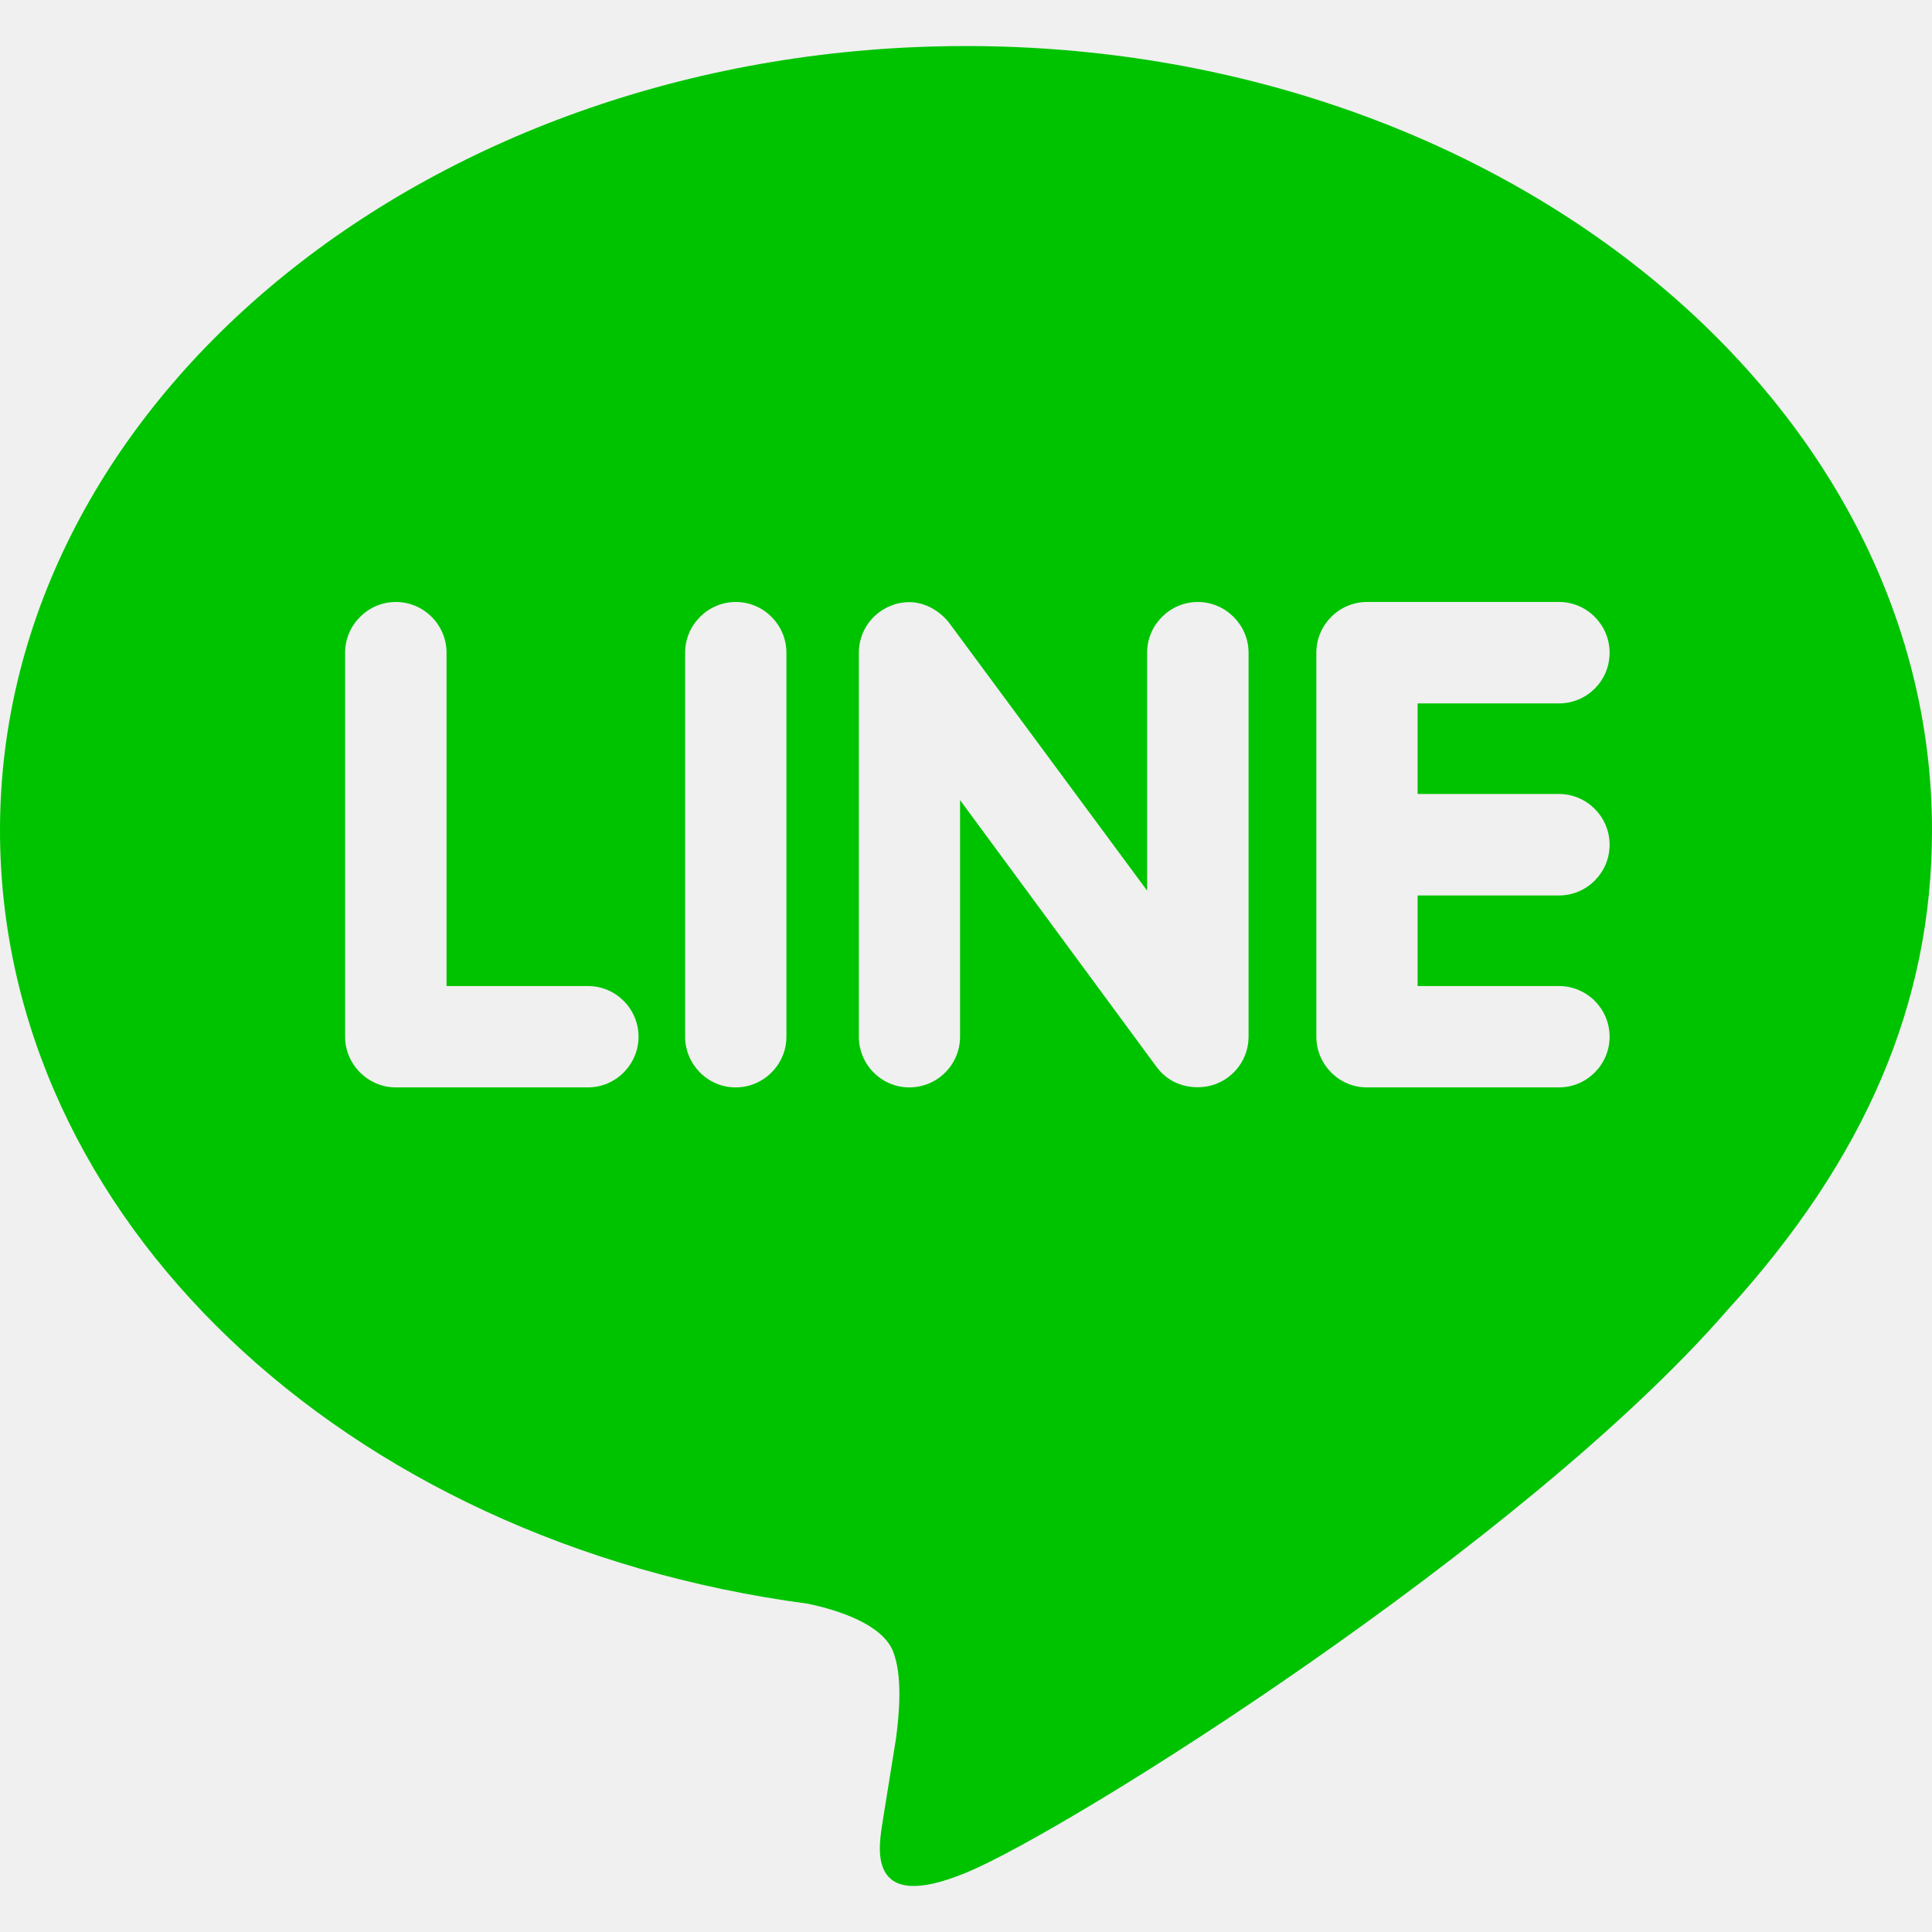
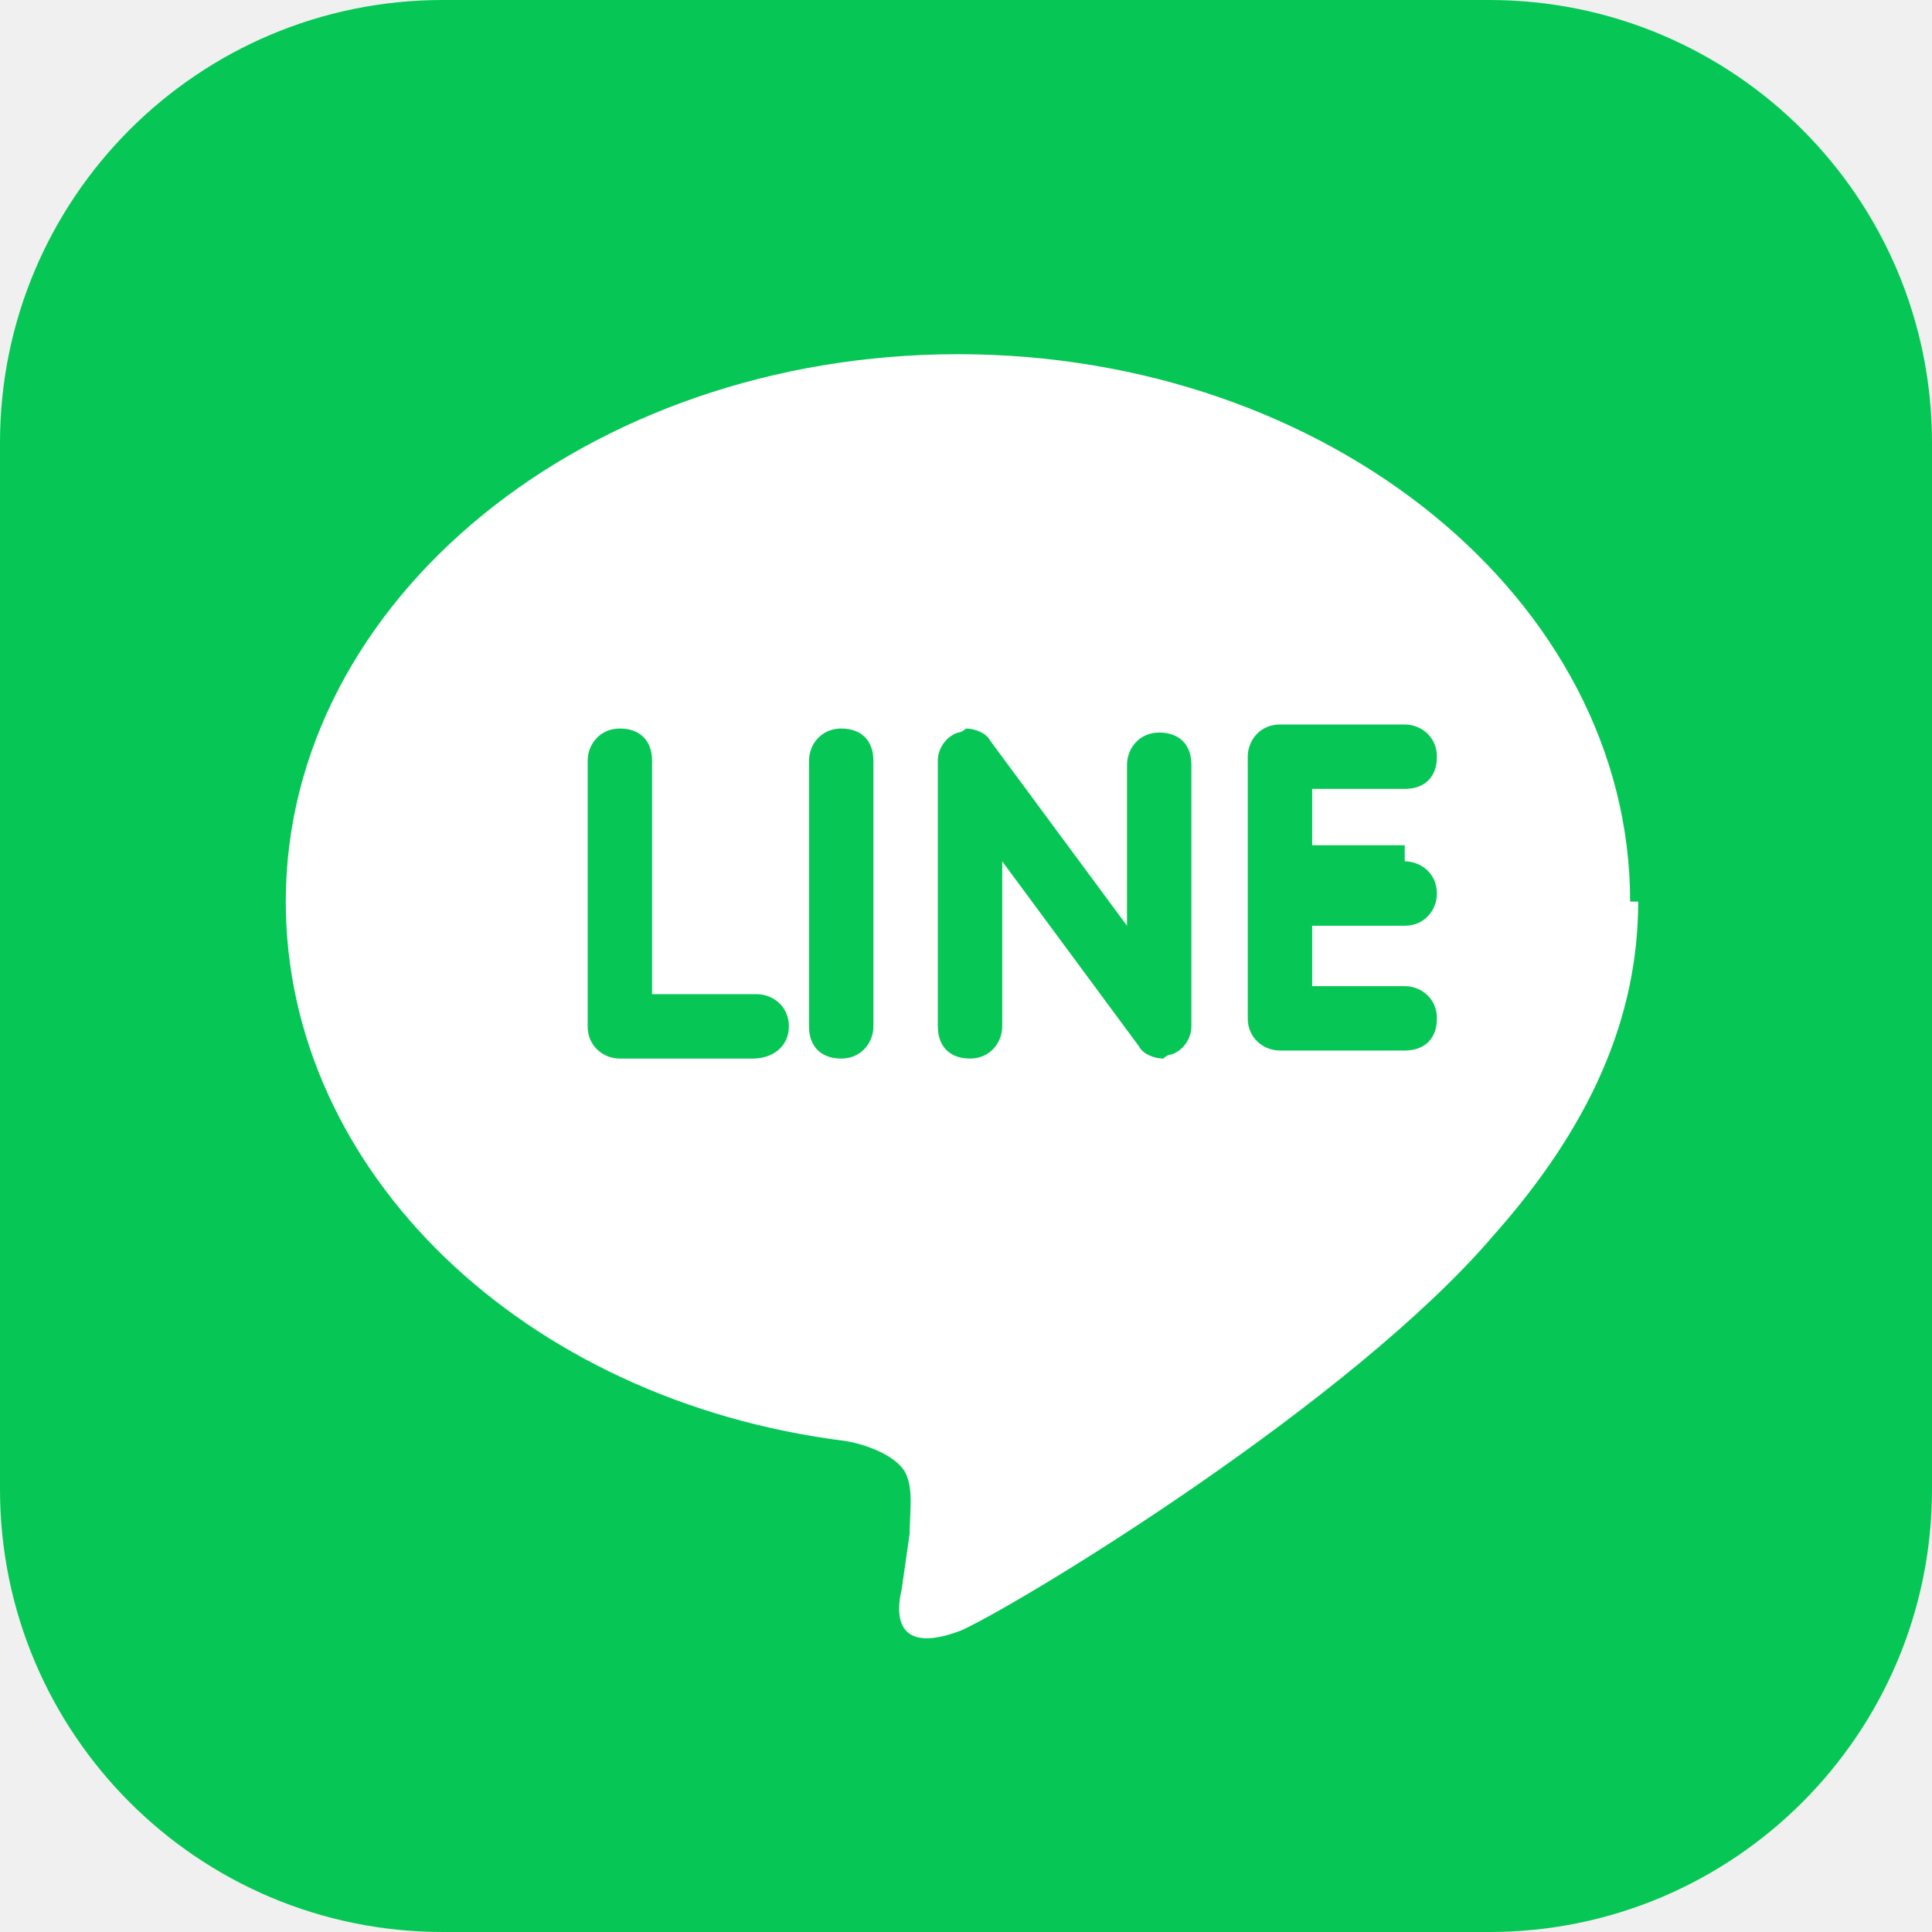
- <svg xmlns="http://www.w3.org/2000/svg" fill="#00C300" role="img" viewBox="0 0 24 24">
-   <path d="M19.365 9.863c.349 0 .63.285.63.631 0 .345-.281.63-.63.63H17.61v1.125h1.755c.349 0 .63.283.63.63 0 .344-.281.629-.63.629h-2.386c-.345 0-.627-.285-.627-.629V8.108c0-.345.282-.63.63-.63h2.386c.346 0 .627.285.627.63 0 .349-.281.63-.63.63H17.61v1.125h1.755zm-3.855 3.016c0 .27-.174.51-.432.596-.064.021-.133.031-.199.031-.211 0-.391-.09-.51-.25l-2.443-3.317v2.94c0 .344-.279.629-.631.629-.346 0-.626-.285-.626-.629V8.108c0-.27.173-.51.43-.595.06-.023.136-.033.194-.033.195 0 .375.104.495.254l2.462 3.33V8.108c0-.345.282-.63.63-.63.345 0 .63.285.63.63v4.771zm-5.741 0c0 .344-.282.629-.631.629-.345 0-.627-.285-.627-.629V8.108c0-.345.282-.63.63-.63.346 0 .628.285.628.63v4.771zm-2.466.629H4.917c-.345 0-.63-.285-.63-.629V8.108c0-.345.285-.63.63-.63.348 0 .63.285.63.63v4.141h1.756c.348 0 .629.283.629.63 0 .344-.282.629-.629.629M24 10.314C24 4.943 18.615.572 12 .572S0 4.943 0 10.314c0 4.811 4.27 8.842 10.035 9.608.391.082.923.258 1.058.59.12.301.079.766.038 1.08l-.164 1.02c-.045.301-.24 1.186 1.049.645 1.291-.539 6.916-4.078 9.436-6.975C23.176 14.393 24 12.458 24 10.314" />
+ <svg xmlns="http://www.w3.org/2000/svg" viewBox="0 0 48 48" width="48" height="48">
+   <rect width="48" height="48" rx="11" fill="#06C755" />
+   <path fill="#fff" d="M40.5 22.4c0-7.5-7.5-13.6-16.7-13.6S7.1 14.9 7.1 22.4c0 6.7 5.9 12.4 13.9 13.4.6.1 1.3.4 1.5.8.2.4.1 1 .1 1.5l-.2 1.4c-.1.4-.3 1.7 1.5 1 1.7-.8 9.7-5.7 13.2-9.8 2.4-2.7 3.6-5.4 3.6-8.3zM18.7 26.3h-3.3c-.4 0-.8-.3-.8-.8v-6.6c0-.4.3-.8.8-.8s.8.3.8.8v5.8h2.6c.4 0 .8.3.8.8s-.4.8-.9.8zm3-.8c0 .4-.3.8-.8.8s-.8-.3-.8-.8v-6.6c0-.4.3-.8.8-.8s.8.3.8.8v6.6zm7.9 0c0 .3-.2.6-.5.7-.1 0-.2.1-.2.1-.2 0-.5-.1-.6-.3l-3.4-4.6v4.1c0 .4-.3.8-.8.8s-.8-.3-.8-.8v-6.6c0-.3.2-.6.5-.7.1 0 .2-.1.2-.1.2 0 .5.1.6.3l3.4 4.6V19c0-.4.3-.8.8-.8s.8.3.8.8v6.5zm5.3-4.1c.4 0 .8.3.8.8 0 .4-.3.8-.8.8h-2.3v1.5h2.3c.4 0 .8.3.8.8s-.3.8-.8.8h-3.1c-.4 0-.8-.3-.8-.8v-6.5c0-.4.3-.8.8-.8h3.1c.4 0 .8.3.8.8s-.3.8-.8.8h-2.3V21h2.3z" />
</svg>
